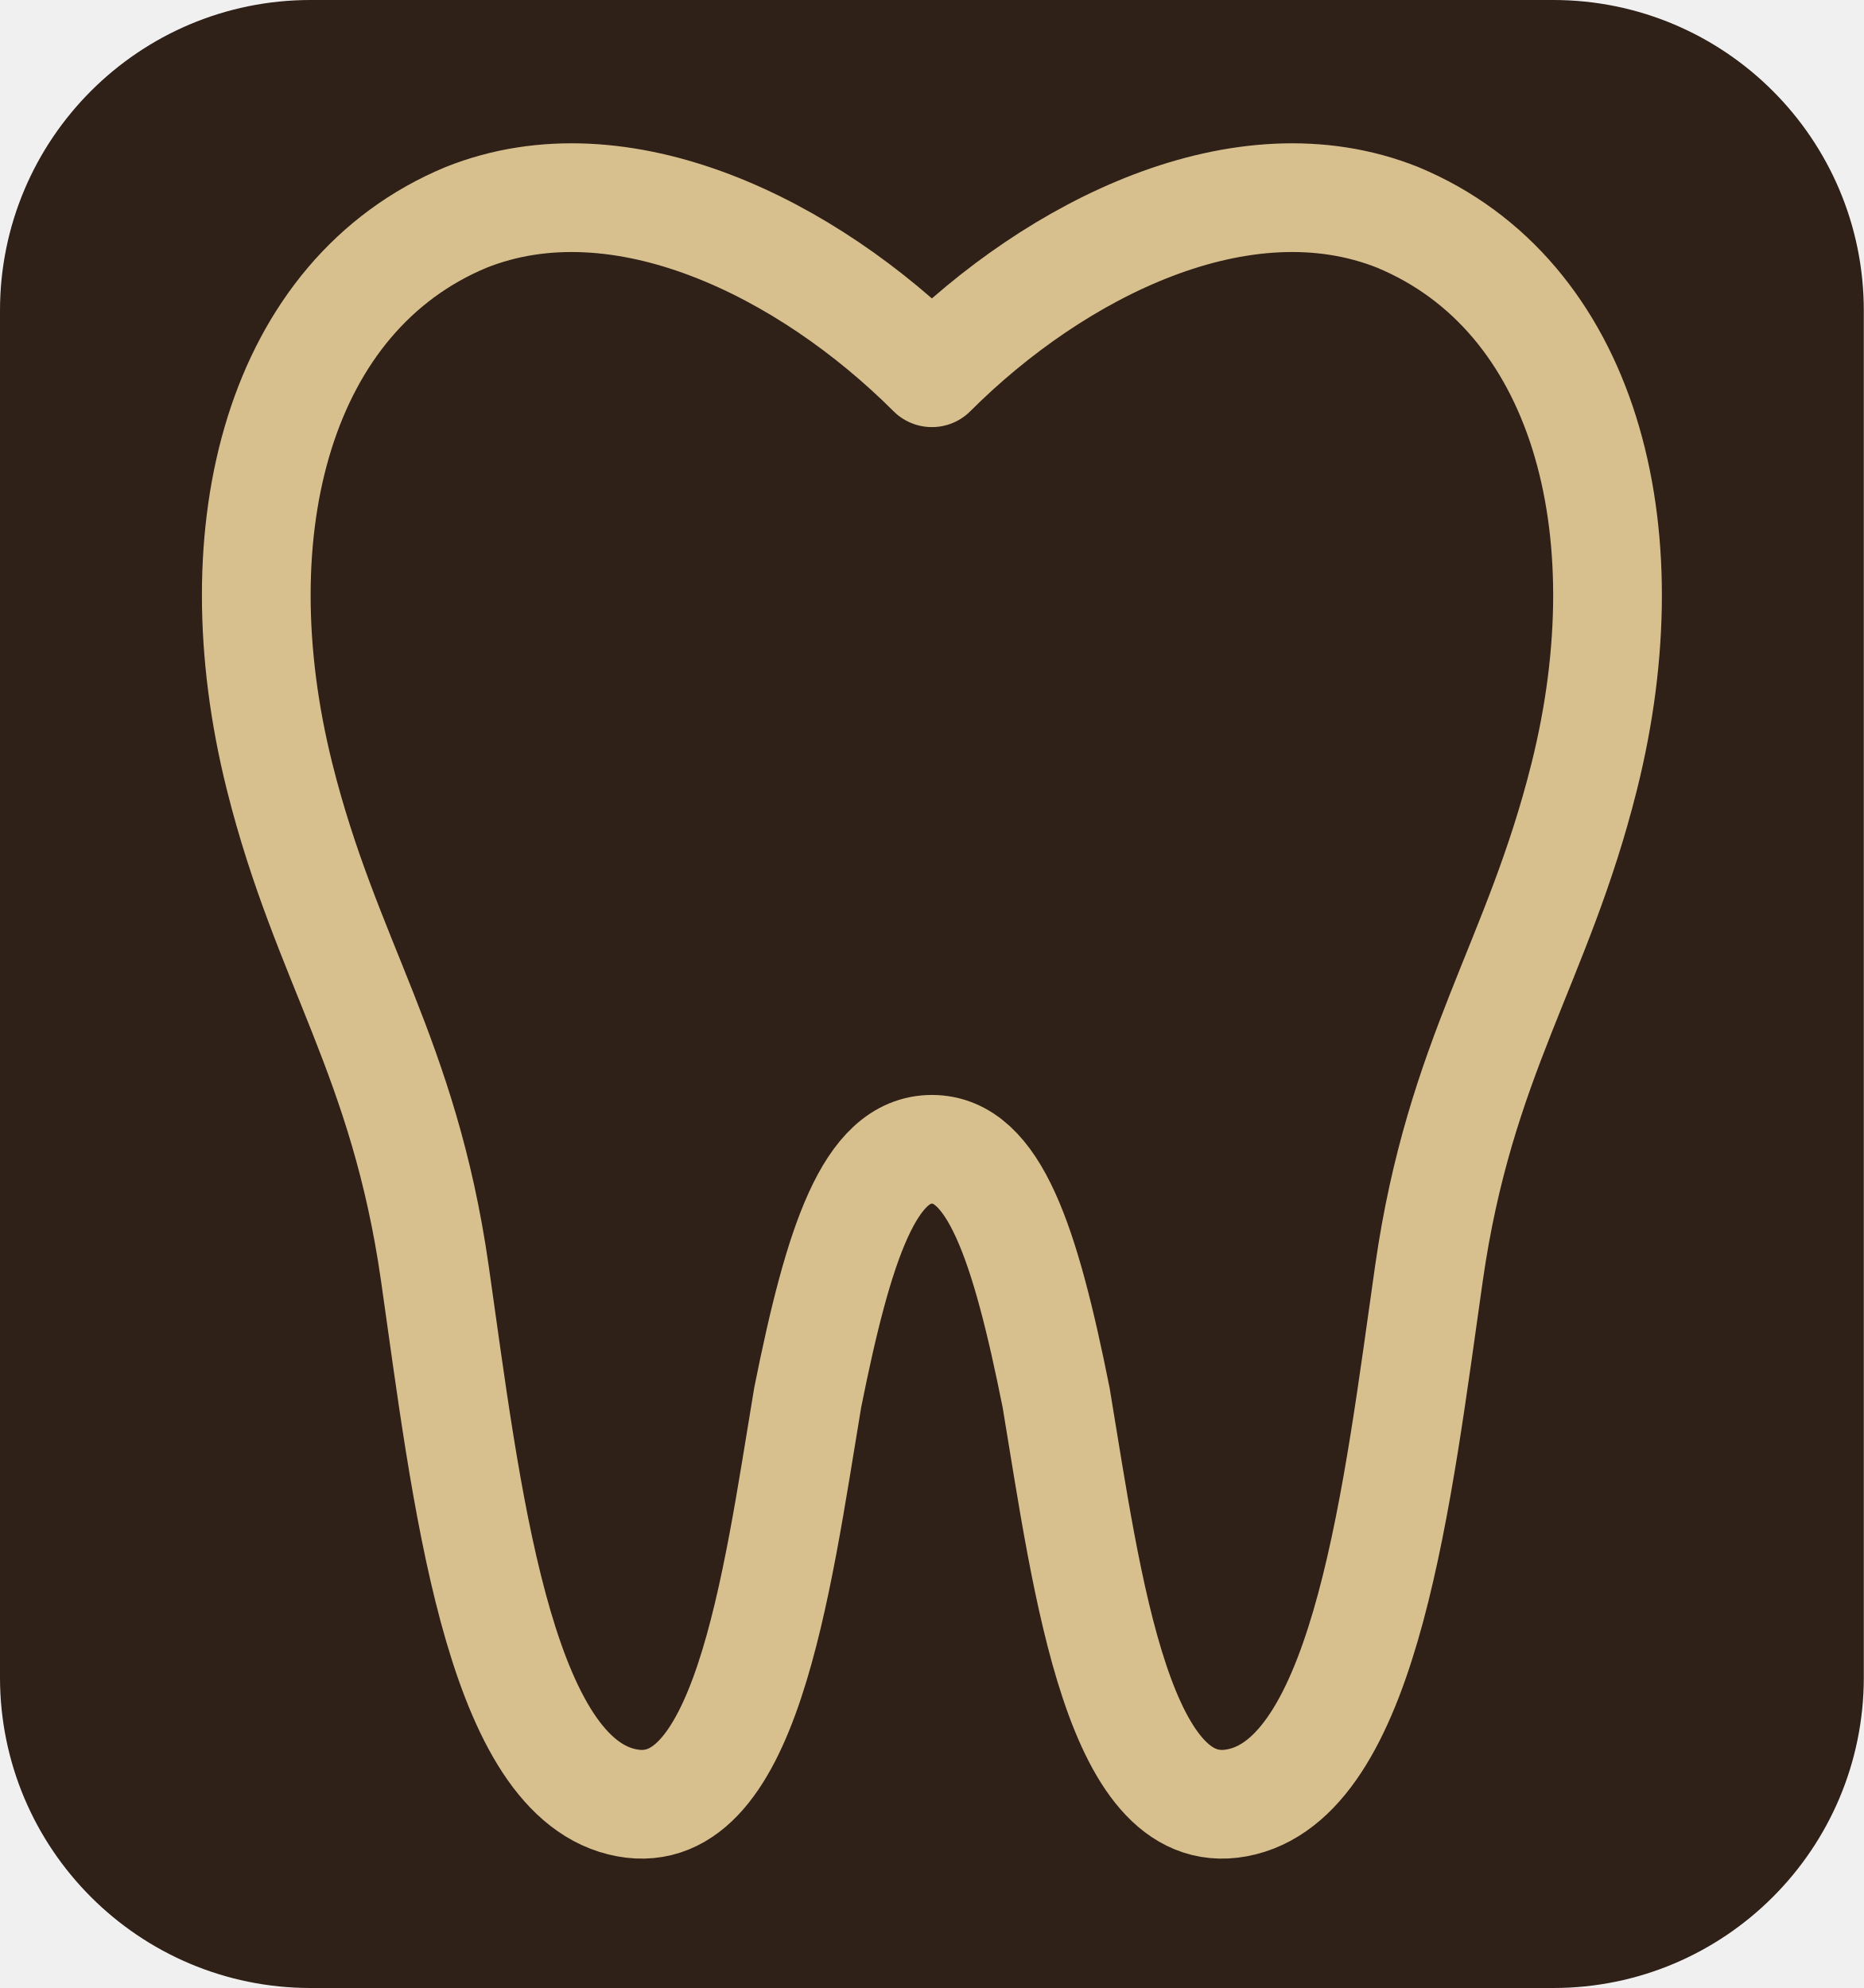
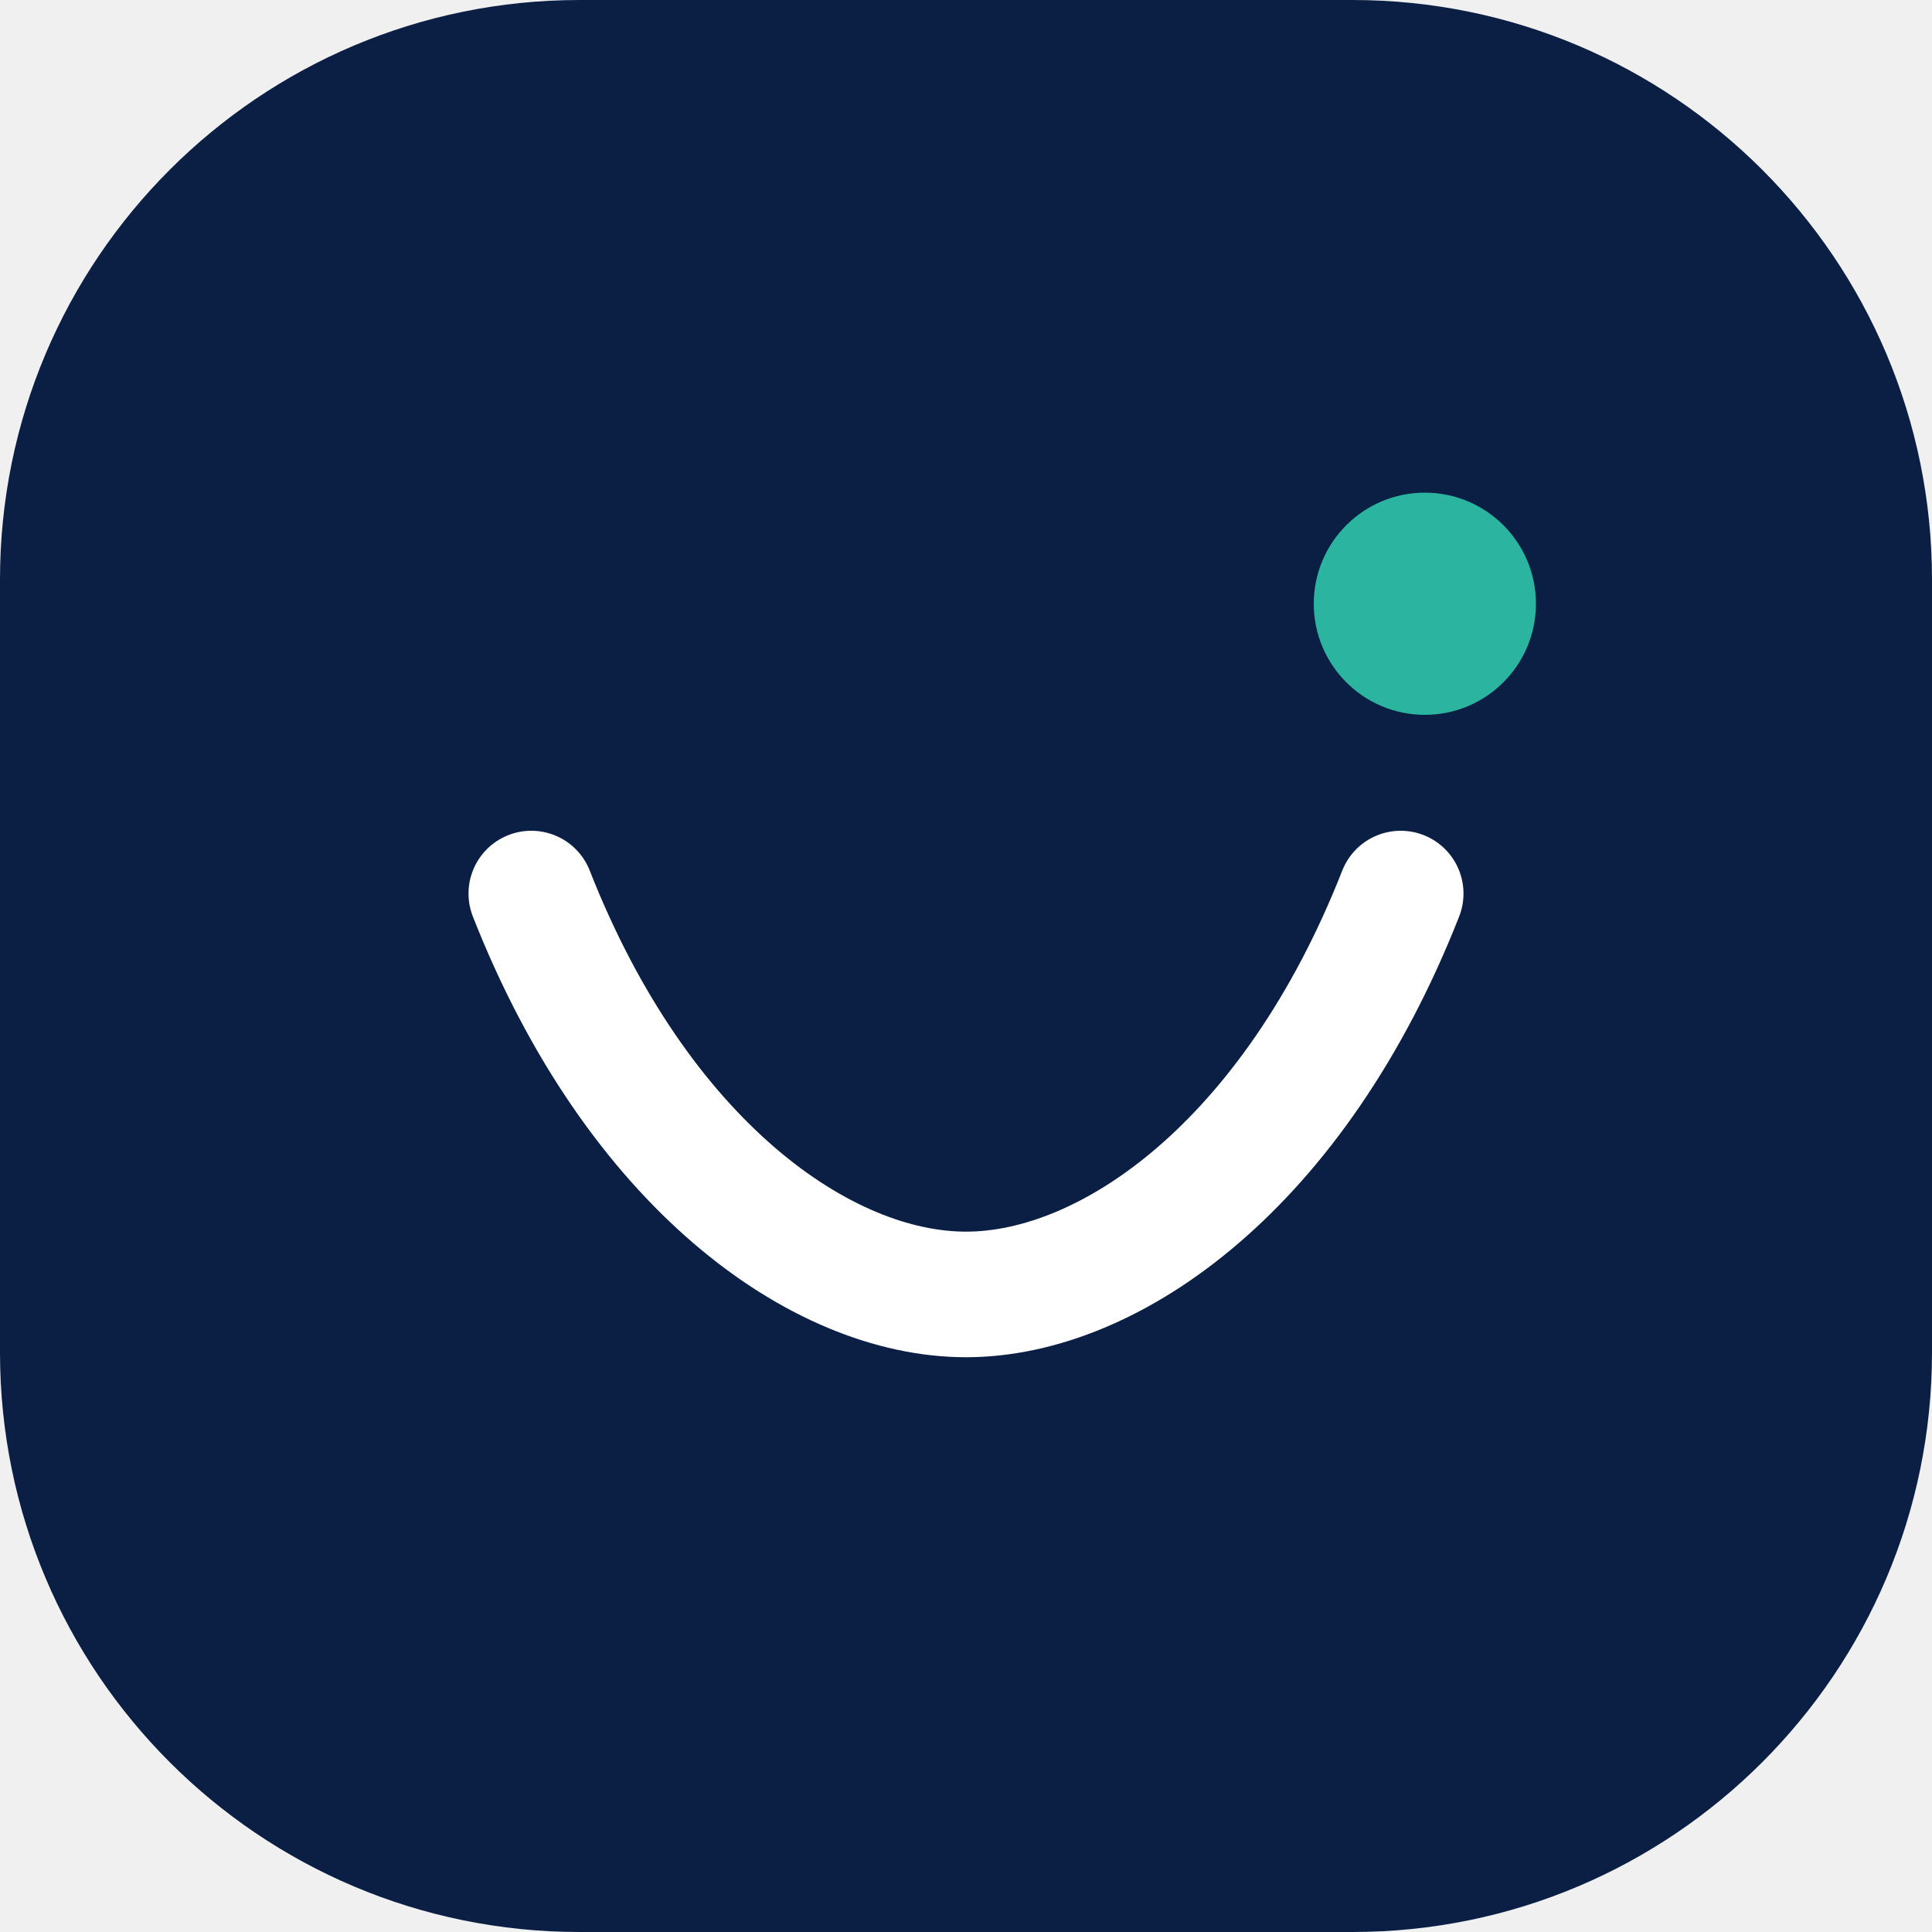
- <svg xmlns="http://www.w3.org/2000/svg" viewBox="-10 -4 120 128">
-   <rect x="-10" y="-4" width="120" height="128" rx="20" fill="#2f2018" />
-   <path d="M50 20C42 12 30 6 20 10C8 15 4 30 8 46C11 58 16 64 18 78C20 92 22 110 30 112C38 114 40 98 42 86C44 76 46 70 50 70C54 70 56 76 58 86C60 98 62 114 70 112C78 110 80 92 82 78C84 64 89 58 92 46C96 30 92 15 80 10C70 6 58 12 50 20Z" fill="none" stroke="#d8bf8e" stroke-width="7" stroke-linejoin="round" />
+ <svg xmlns="http://www.w3.org/2000/svg" viewBox="0 0 40 40">
+   <rect width="40" height="40" rx="12" fill="#0b1f44" />
+   <path d="M11 18.5c2.2 5.6 6 8.3 9 8.3s6.8-2.7 9-8.3" fill="none" stroke="#fff" stroke-width="2.6" stroke-linecap="round" />
+   <circle cx="29.5" cy="12.5" r="2.3" fill="#2bb5a0" />
</svg>
